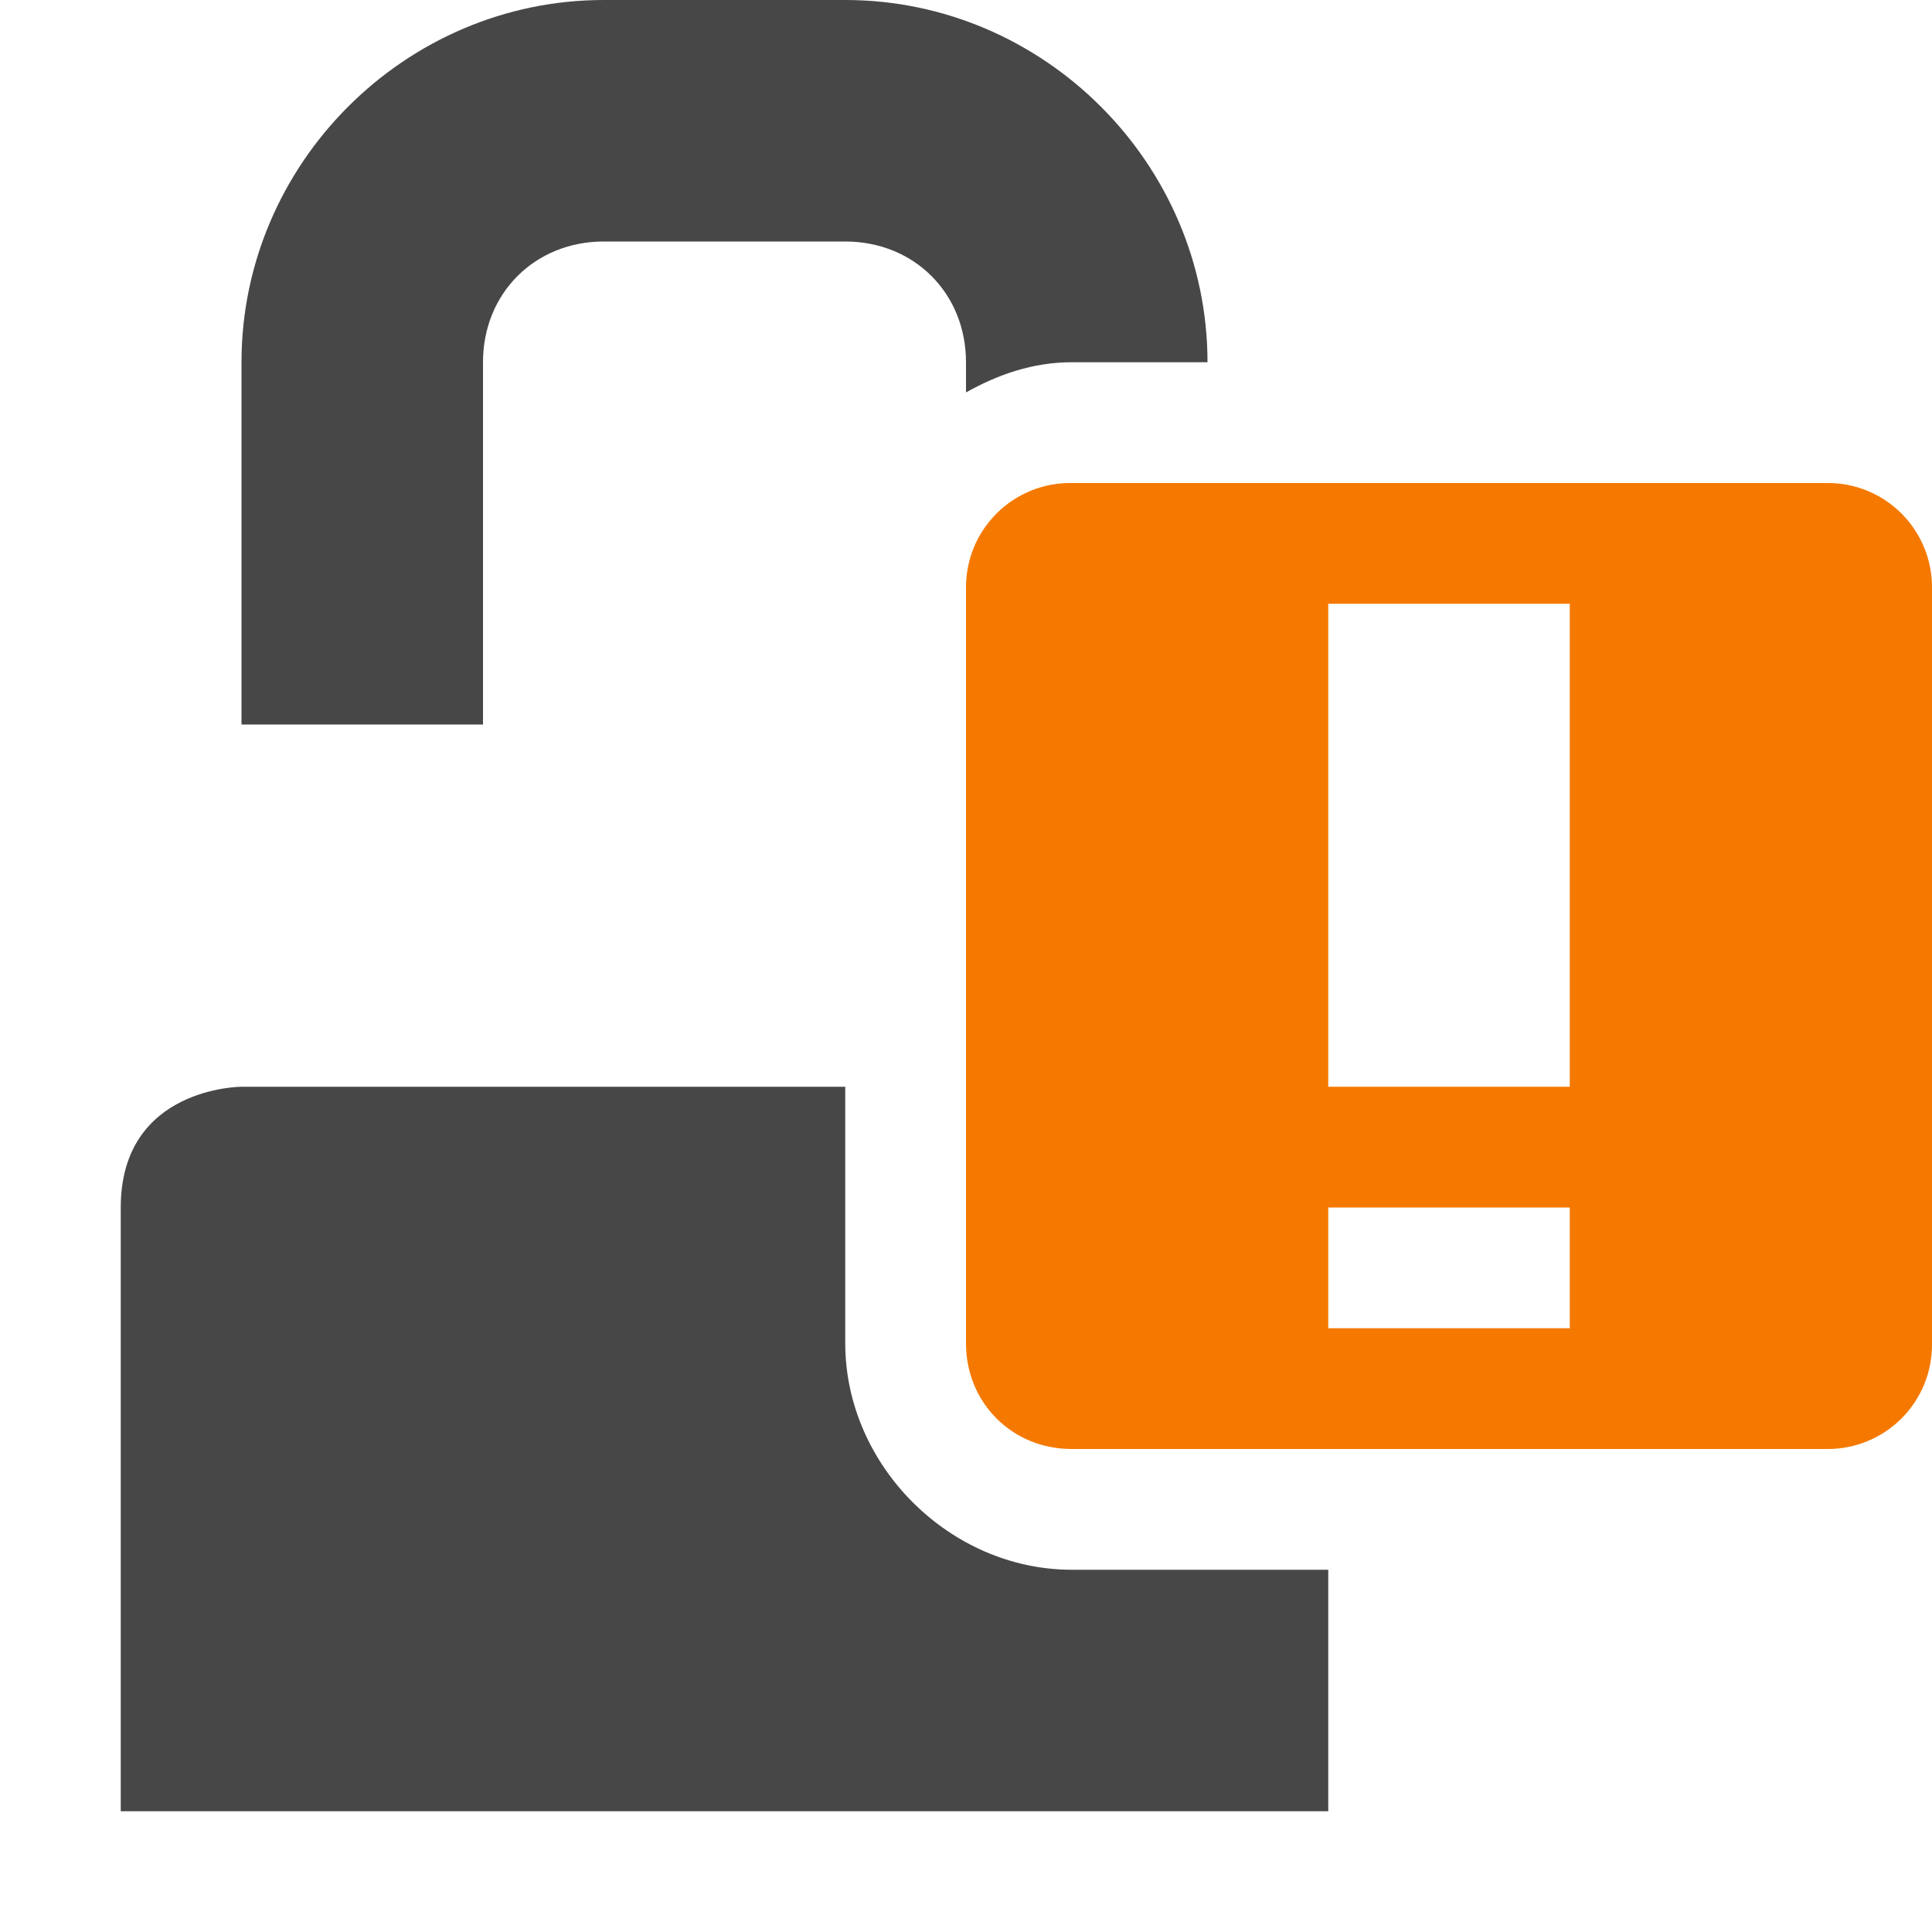
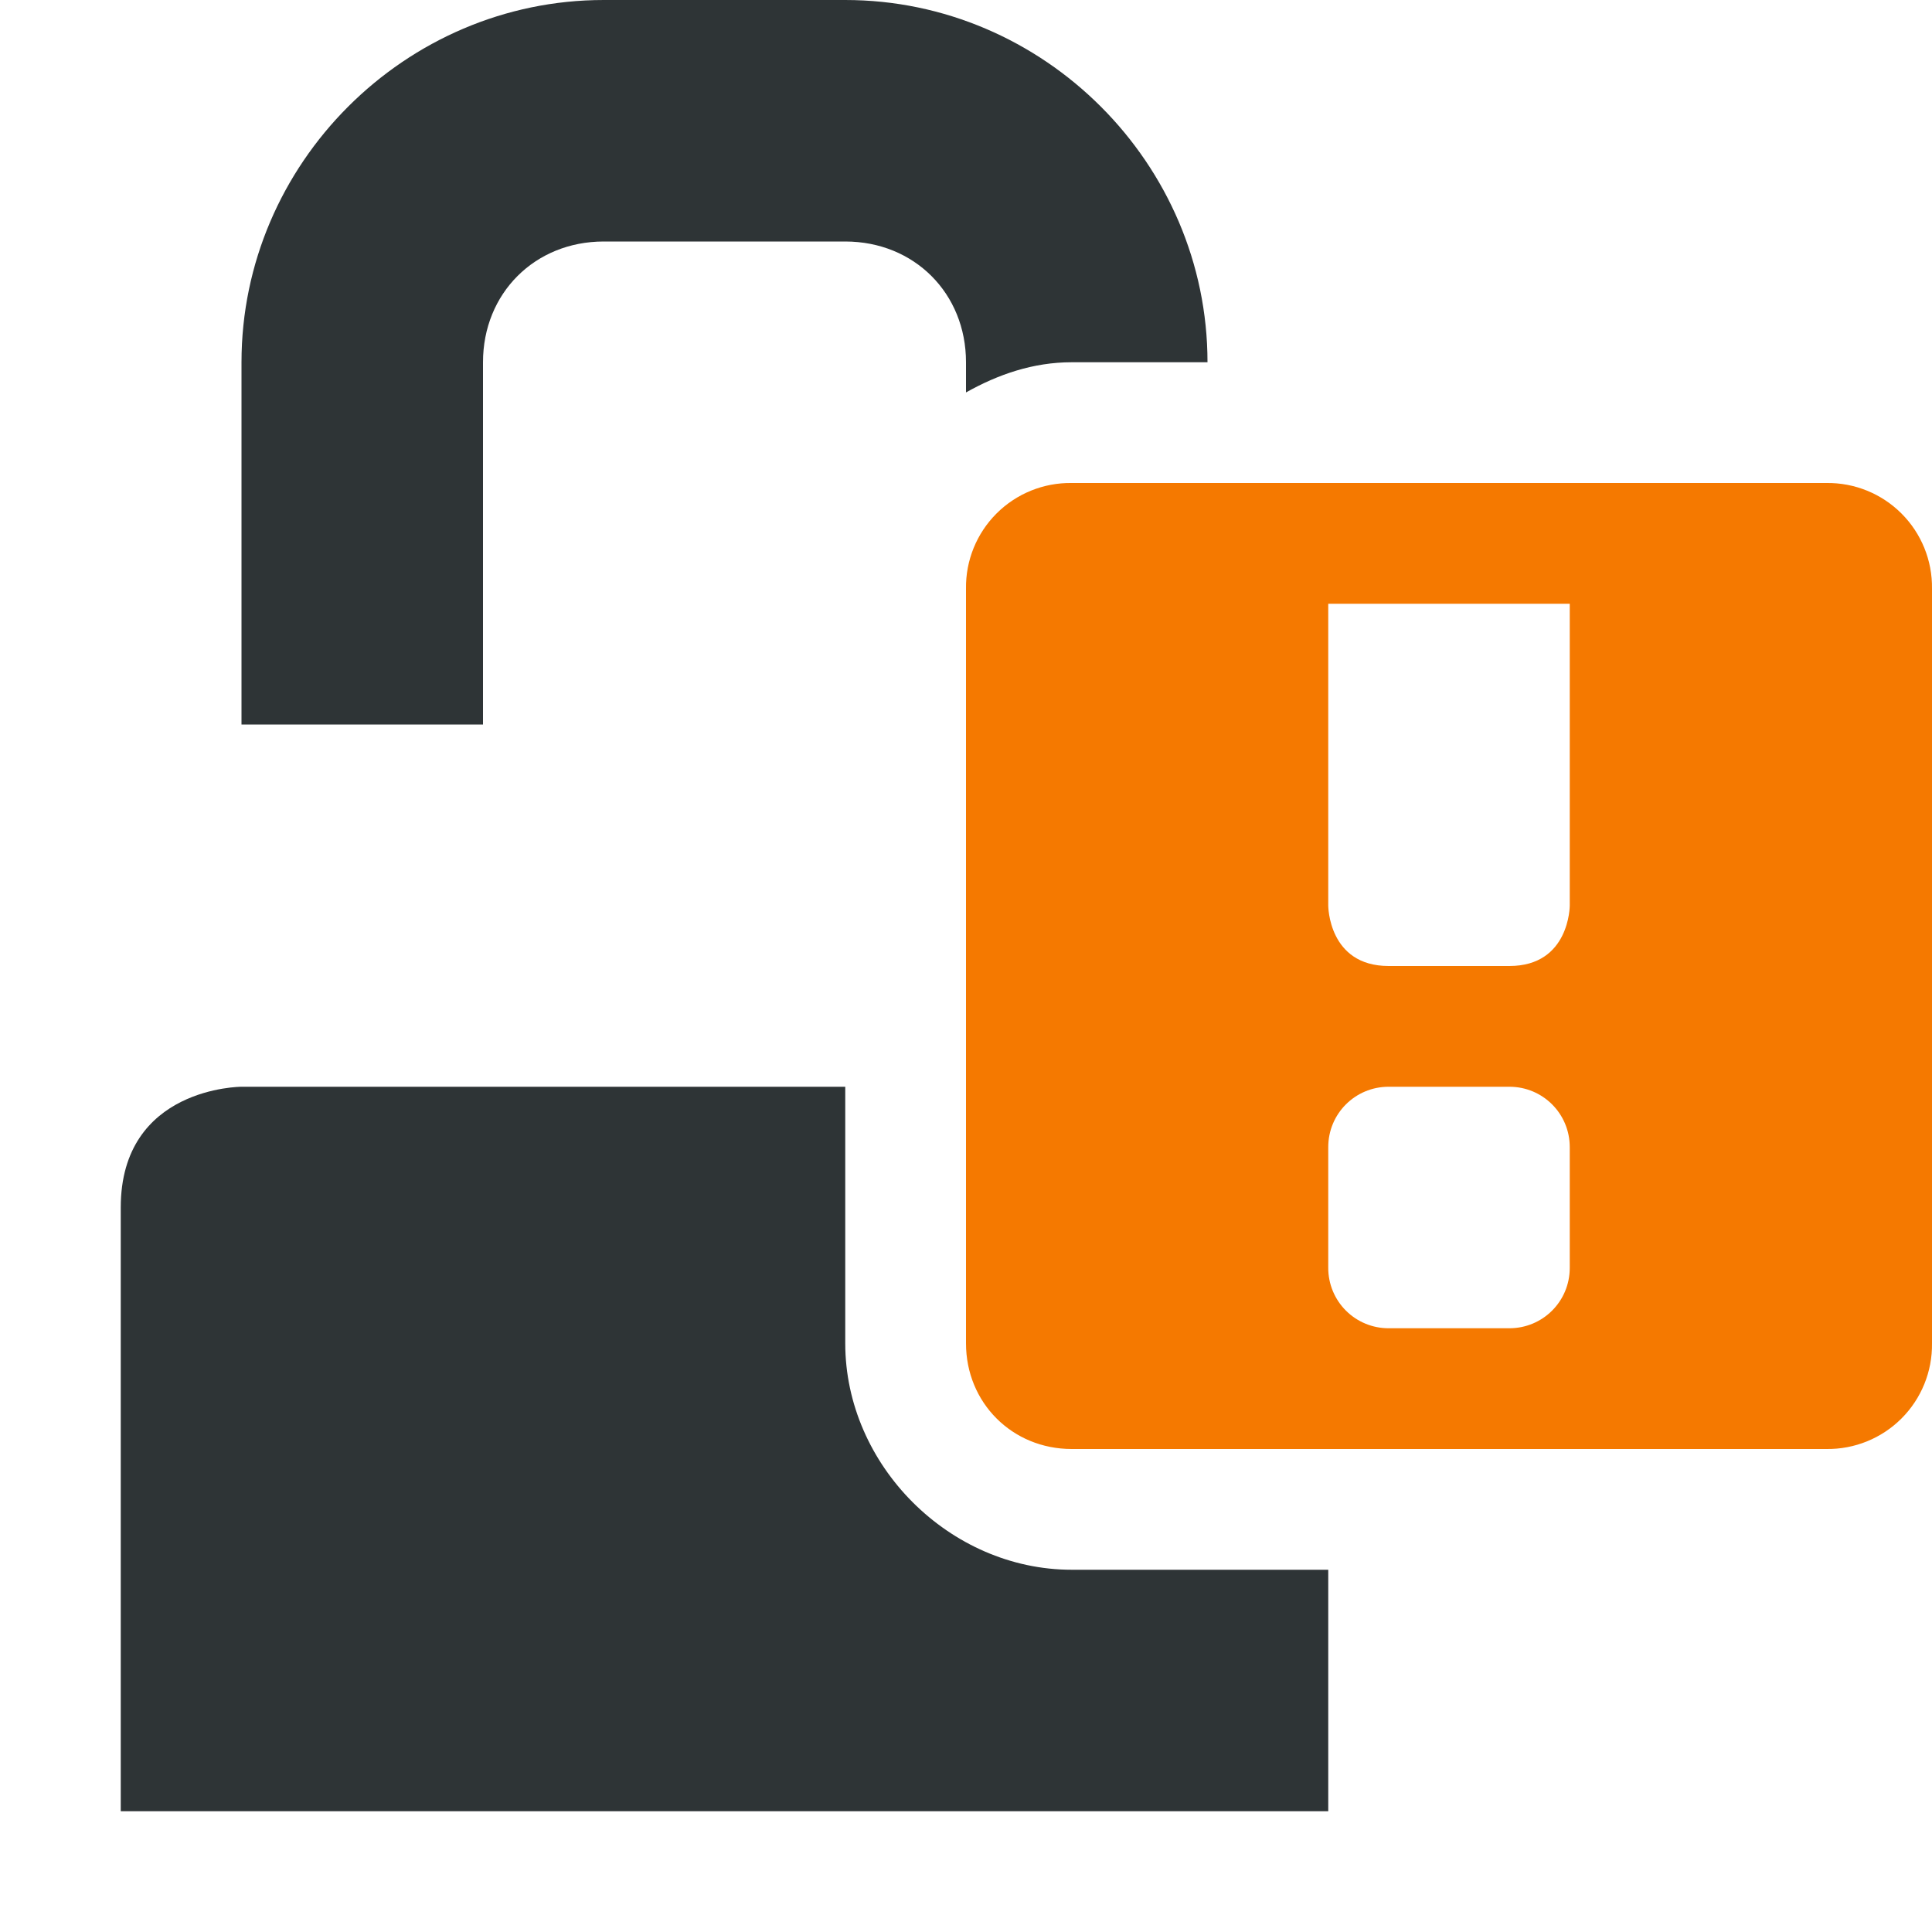
<svg xmlns="http://www.w3.org/2000/svg" width="16" height="16">
-   <path d="M5 0C3.355 0 2 1.355 2 3v3h2V3c0-.571.429-1 1-1h2c.571 0 1 .429 1 1v.25c.267-.15.557-.25.875-.25H10c0-1.645-1.355-3-3-3zM2 9s-1 0-1 1v5h10v-2H8.875C7.865 13 7 12.135 7 11.125V9z" style="marker:none" color="#bebebe" overflow="visible" fill="#474747" />
-   <path class="warning" d="M8.875 4A.863.863 0 0 0 8 4.875v6.25c0 .492.382.875.875.875h6.25a.863.863 0 0 0 .875-.875v-6.25A.863.863 0 0 0 15.125 4zM11 5h2v4h-2zm0 5h2v1h-2z" style="marker:none" color="#bebebe" overflow="visible" fill="#f57900" />
+   <g color="#bebebe">
+     <path d="M5 0C3.355 0 2 1.355 2 3v3h2V3c0-.571.429-1 1-1h2c.571 0 1 .429 1 1v.25c.267-.15.557-.25.875-.25H10c0-1.645-1.355-3-3-3zM2 9s-1 0-1 1v5h10v-2H8.875C7.865 13 7 12.135 7 11.125V9z" style="marker:none" overflow="visible" fill="#2e3436" />
+     <path d="M8.875 4A.863.863 0 0 0 8 4.875v6.25c0 .492.383.875.875.875h6.25a.863.863 0 0 0 .875-.875v-6.25A.863.863 0 0 0 15.125 4zM11 5h2v2.5s0 .5-.5.5h-1c-.5 0-.5-.5-.5-.5zm.5 4h1c.277 0 .5.223.5.5v1c0 .277-.223.5-.5.5h-1a.499.499 0 0 1-.5-.5v-1c0-.277.223-.5.5-.5z" style="marker:none" overflow="visible" fill="#f57900" />
+   </g>
</svg>
